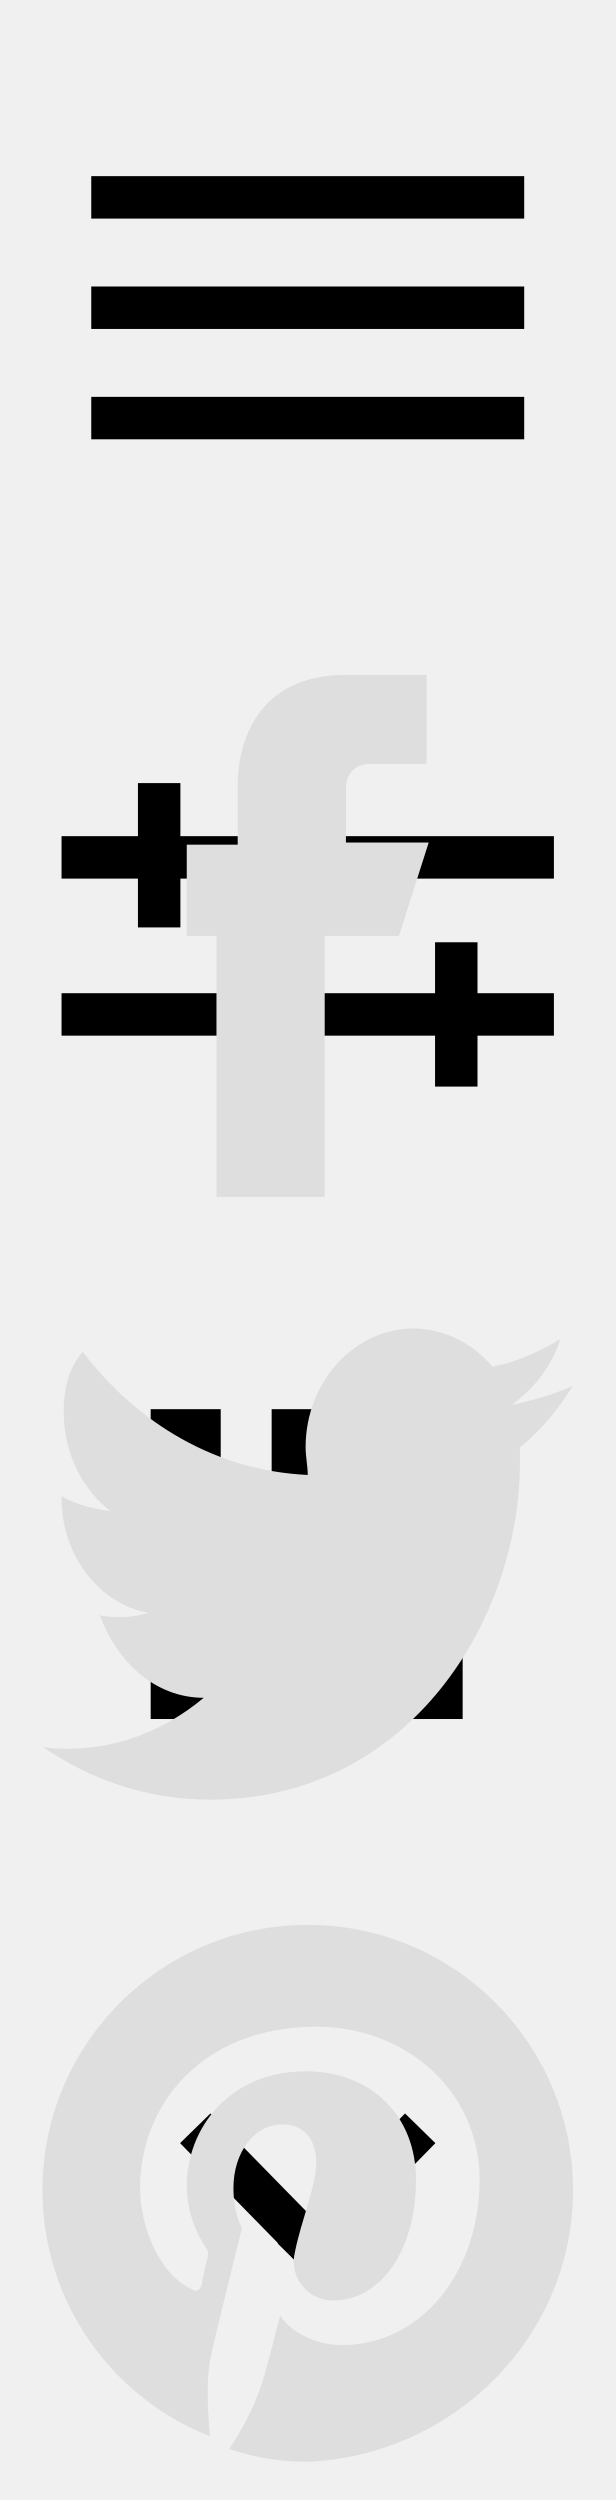
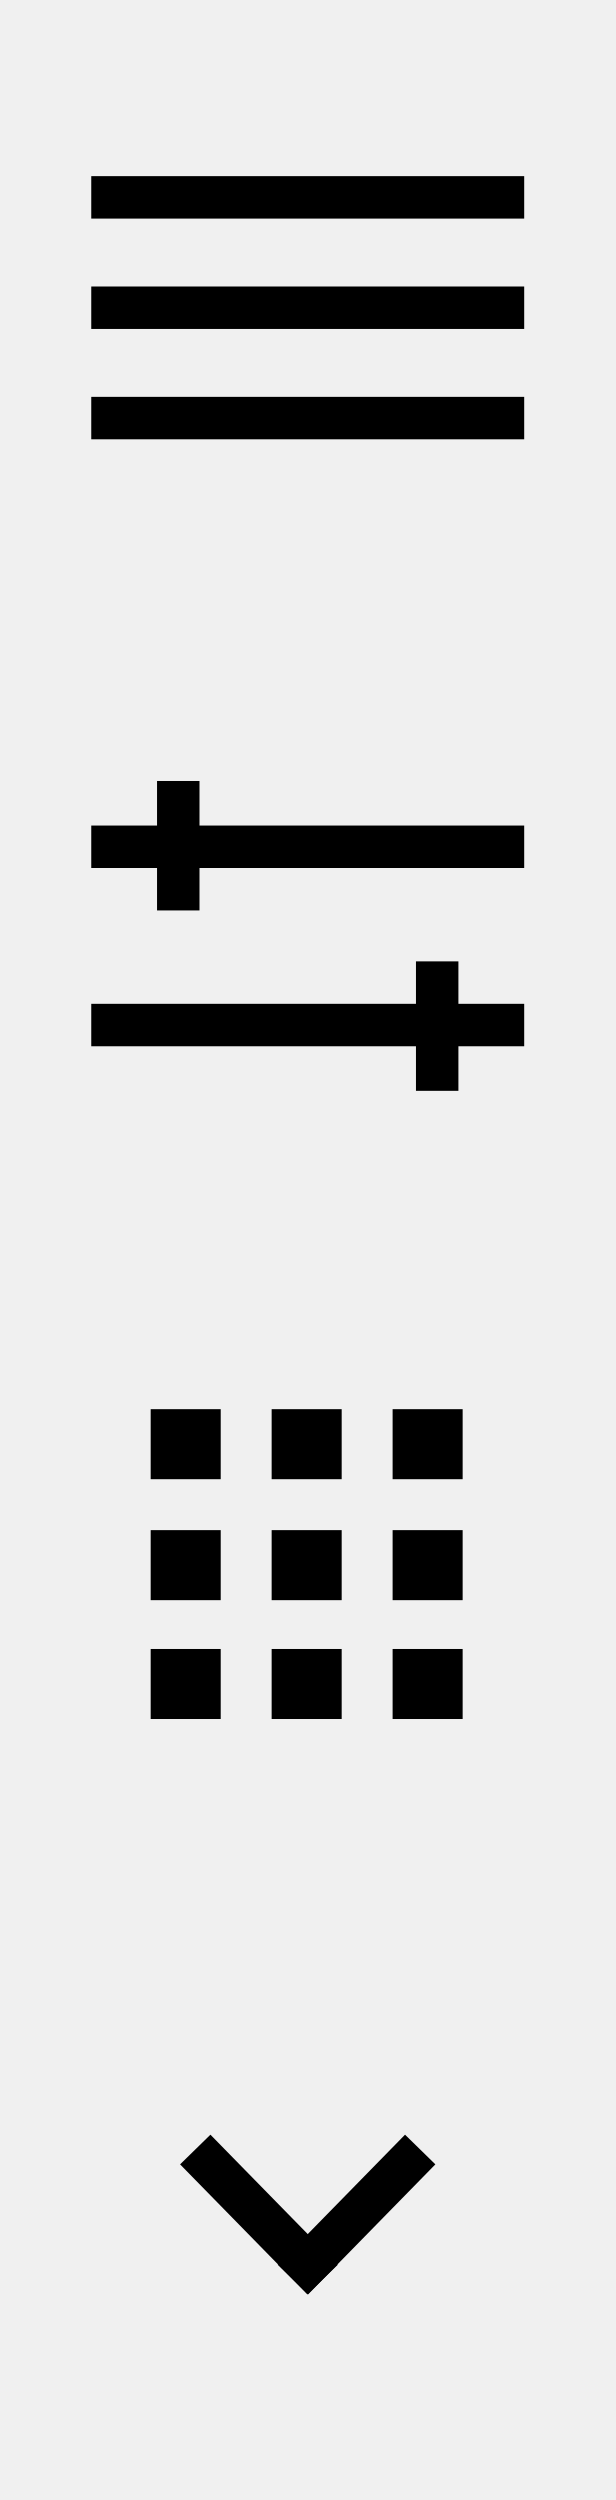
<svg xmlns="http://www.w3.org/2000/svg" version="1.1" x="0px" y="0px" viewBox="0 0 29 117.8" style="enable-background:new 0 0 29 117.8;" xml:space="preserve">
  <style type="text/css">
	.st0{fill:none;stroke:#000000;stroke-width:2;stroke-linecap:square;stroke-miterlimit:10;}
	.st1{display:none;}
	.st2{display:inline;fill:none;stroke:#000000;stroke-width:3;stroke-linecap:square;stroke-miterlimit:10;}
- 	.st3{fill:#DEDEDF;}
+ 	.st3{display:inline;fill:#DEDEDF;}
	.st4{display:inline;fill:#FFFFFF;}
	.st5{display:inline;fill:none;stroke:#000000;stroke-miterlimit:10;}
- 	.st6{display:inline;fill:#FF8BAB;stroke:#000000;stroke-miterlimit:10;}
- 	.st7{display:inline;}
- 	.st8{fill:none;stroke:#000000;stroke-miterlimit:10;}
+ 	.st6{display:inline;}
+ 	.st7{fill:none;stroke:#000000;stroke-miterlimit:10;}
</style>
  <g id="Layer_1">
    <g id="Layer_1_1_">
      <g>
-         <line class="st0" x1="9.9" y1="101" x2="14.5" y2="105.7" />
-         <line class="st0" x1="19.1" y1="101" x2="14.5" y2="105.7" />
+         <line class="st0" x1="9.9" y1="102" x2="14.5" y2="106.7" />
+         <line class="st0" x1="19.1" y1="102" x2="14.5" y2="106.7" />
      </g>
    </g>
    <g id="Layer_2" class="st1">
      <rect x="2" y="90.8" class="st2" width="25" height="25" />
      <rect x="2" y="36.8" class="st2" width="25" height="25" />
      <rect x="2" y="9.8" class="st2" width="25" height="25" />
    </g>
    <g>
      <rect x="7.1" y="66.4" width="3.3" height="3.3" />
      <rect x="12.8" y="66.4" width="3.3" height="3.3" />
      <rect x="18.5" y="66.4" width="3.3" height="3.3" />
      <rect x="18.5" y="72.1" width="3.3" height="3.3" />
      <rect x="18.5" y="77.7" width="3.3" height="3.3" />
      <rect x="7.1" y="72.1" width="3.3" height="3.3" />
      <rect x="12.8" y="72.1" width="3.3" height="3.3" />
      <rect x="12.8" y="77.7" width="3.3" height="3.3" />
      <rect x="7.1" y="77.7" width="3.3" height="3.3" />
    </g>
    <g>
-       <line class="st0" x1="3.9" y1="40.4" x2="25.1" y2="40.4" />
-       <line class="st0" x1="7.5" y1="37.9" x2="7.5" y2="42.7" />
-       <line class="st0" x1="25.1" y1="47.8" x2="3.9" y2="47.8" />
-       <line class="st0" x1="21.5" y1="50.2" x2="21.5" y2="45.4" />
+       <line class="st0" x1="5.3" y1="39.9" x2="23.7" y2="39.9" />
+       <line class="st0" x1="8.4" y1="37.8" x2="8.4" y2="41.9" />
+       <line class="st0" x1="23.7" y1="48.3" x2="5.3" y2="48.3" />
+       <line class="st0" x1="20.6" y1="50.4" x2="20.6" y2="46.3" />
    </g>
    <g>
      <line class="st0" x1="5.3" y1="9.3" x2="23.7" y2="9.3" />
      <line class="st0" x1="5.3" y1="14.5" x2="23.7" y2="14.5" />
      <line class="st0" x1="23.7" y1="19.7" x2="5.3" y2="19.7" />
    </g>
  </g>
-   <g id="Layer_3">
+   <g id="Layer_3" class="st1">
    <path class="st3" d="M14.5,90.7C7.6,90.7,2,96.3,2,103.2c0,5.3,3.3,9.8,7.9,11.6c-0.1-1-0.2-2.5,0-3.6c0.2-1,1.5-6.2,1.5-6.2   s-0.4-0.7-0.4-1.9c0-1.7,1-3,2.3-3c1.1,0,1.6,0.8,1.6,1.8c0,1.1-0.7,2.7-1,4.2c-0.3,1.2,0.6,2.3,1.8,2.3c2.2,0,3.9-2.3,3.9-5.7   c0-3-2.1-5.1-5.2-5.1c-3.6,0-5.6,2.7-5.6,5.4c0,1.1,0.4,2.2,0.9,2.9c0.1,0.1,0.1,0.2,0.1,0.4c-0.1,0.4-0.3,1.2-0.3,1.4   c-0.1,0.2-0.2,0.3-0.4,0.2c-1.6-0.7-2.5-3-2.5-4.8c0-3.9,2.9-7.6,8.3-7.6c4.3,0,7.7,3.1,7.7,7.2c0,4.3-2.7,7.8-6.5,7.8   c-1.3,0-2.5-0.7-2.9-1.4c0,0-0.6,2.4-0.8,3c-0.3,1.1-1,2.4-1.6,3.3c1.2,0.4,2.4,0.6,3.7,0.6c6.9-0.3,12.5-5.9,12.5-12.8   S21.4,90.7,14.5,90.7z" />
    <path class="st3" d="M20.2,39.7h-3.9v-2.5c0-1,0.7-1.2,1.1-1.2c0.4,0,2.7,0,2.7,0v-4.2h-3.8c-4.2,0-5.1,3.2-5.1,5.2v2.8H8.8v4.3   h1.4c0,5.6,0,12.3,0,12.3h5.1c0,0,0-6.8,0-12.3h3.5L20.2,39.7z" />
    <path class="st3" d="M27,65.3c-0.9,0.4-1.9,0.7-2.9,0.9c1-0.7,1.9-1.8,2.3-3.1c-1,0.6-2.1,1.1-3.2,1.3c-0.9-1.1-2.3-1.8-3.7-1.8   c-2.8,0-5.1,2.5-5.1,5.6c0,0.4,0.1,0.9,0.1,1.3c-4.3-0.2-8-2.4-10.6-5.8C3.2,64.5,3,65.5,3,66.5c0,2,0.9,3.7,2.2,4.7   c-0.8-0.1-1.6-0.3-2.3-0.7v0.1c0,2.7,1.8,5,4.1,5.4c-0.4,0.1-0.8,0.2-1.3,0.2c-0.3,0-0.7,0-1-0.1C5.5,78.3,7.3,80,9.6,80   c-1.8,1.5-4,2.4-6.4,2.4c-0.4,0-0.8,0-1.2-0.1c2.3,1.6,5,2.5,7.9,2.5c9.4,0,14.6-8.5,14.6-15.9c0-0.2,0-0.5,0-0.7   C25.5,67.4,26.3,66.4,27,65.3z" />
  </g>
  <g id="Layer_4" class="st1">
    <path class="st4" d="M14.5,90.7C7.6,90.7,2,96.3,2,103.2c0,5.3,3.3,9.8,7.9,11.6c-0.1-1-0.2-2.5,0-3.6c0.2-1,1.5-6.2,1.5-6.2   s-0.4-0.7-0.4-1.9c0-1.7,1-3,2.3-3c1.1,0,1.6,0.8,1.6,1.8c0,1.1-0.7,2.7-1,4.2c-0.3,1.2,0.6,2.3,1.8,2.3c2.2,0,3.9-2.3,3.9-5.7   c0-3-2.1-5.1-5.2-5.1c-3.6,0-5.6,2.7-5.6,5.4c0,1.1,0.4,2.2,0.9,2.9c0.1,0.1,0.1,0.2,0.1,0.4c-0.1,0.4-0.3,1.2-0.3,1.4   c-0.1,0.2-0.2,0.3-0.4,0.2c-1.6-0.7-2.5-3-2.5-4.8c0-3.9,2.9-7.6,8.3-7.6c4.3,0,7.7,3.1,7.7,7.2c0,4.3-2.7,7.8-6.5,7.8   c-1.3,0-2.5-0.7-2.9-1.4c0,0-0.6,2.4-0.8,3c-0.3,1.1-1,2.4-1.6,3.3c1.2,0.4,2.4,0.6,3.7,0.6c6.9-0.3,12.5-5.9,12.5-12.8   S21.4,90.7,14.5,90.7z" />
    <path class="st4" d="M20.2,39.7h-3.9v-2.5c0-1,0.7-1.2,1.1-1.2c0.4,0,2.7,0,2.7,0v-4.2h-3.8c-4.2,0-5.1,3.2-5.1,5.2v2.8H8.8v4.3   h1.4c0,5.6,0,12.3,0,12.3h5.1c0,0,0-6.8,0-12.3h3.5L20.2,39.7z" />
    <path class="st4" d="M27,65.3c-0.9,0.4-1.9,0.7-2.9,0.9c1-0.7,1.9-1.8,2.3-3.1c-1,0.6-2.1,1.1-3.2,1.3c-0.9-1.1-2.3-1.8-3.7-1.8   c-2.8,0-5.1,2.5-5.1,5.6c0,0.4,0.1,0.9,0.1,1.3c-4.3-0.2-8-2.4-10.6-5.8C3.2,64.5,3,65.5,3,66.5c0,2,0.9,3.7,2.2,4.7   c-0.8-0.1-1.6-0.3-2.3-0.7v0.1c0,2.7,1.8,5,4.1,5.4c-0.4,0.1-0.8,0.2-1.3,0.2c-0.3,0-0.7,0-1-0.1C5.5,78.3,7.3,80,9.6,80   c-1.8,1.5-4,2.4-6.4,2.4c-0.4,0-0.8,0-1.2-0.1c2.3,1.6,5,2.5,7.9,2.5c9.4,0,14.6-8.5,14.6-15.9c0-0.2,0-0.5,0-0.7   C25.5,67.4,26.3,66.4,27,65.3z" />
  </g>
  <g id="Layer_2_1_" class="st1">
    <rect x="0.5" y="89.3" class="st5" width="28" height="28" />
-     <rect x="14.5" y="87.7" class="st6" width="28" height="1.6" />
-     <rect x="14.5" y="117.4" class="st6" width="28" height="1.6" />
+     <rect x="15.5" y="87.7" class="st5" width="28" height="1.6" />
+     <rect x="15.5" y="117.4" class="st5" width="28" height="1.6" />
    <rect x="0.5" y="59.7" class="st5" width="28" height="28" />
-     <rect x="14.5" y="58.1" class="st6" width="28" height="1.6" />
+     <rect x="15.5" y="58.1" class="st5" width="28" height="1.6" />
    <rect x="0.5" y="30.1" class="st5" width="28" height="28" />
-     <rect x="14.5" y="28.5" class="st6" width="28" height="1.6" />
-     <rect x="14.5" y="-1.1" class="st6" width="28" height="1.6" />
-     <g class="st7">
-       <rect x="0.5" y="0.5" class="st8" width="28" height="28" />
+     <rect x="15.5" y="28.5" class="st5" width="28" height="1.6" />
+     <rect x="15.5" y="-1.1" class="st5" width="28" height="1.6" />
+     <g class="st6">
+       <rect x="0.5" y="0.5" class="st7" width="28" height="28" />
    </g>
  </g>
</svg>
